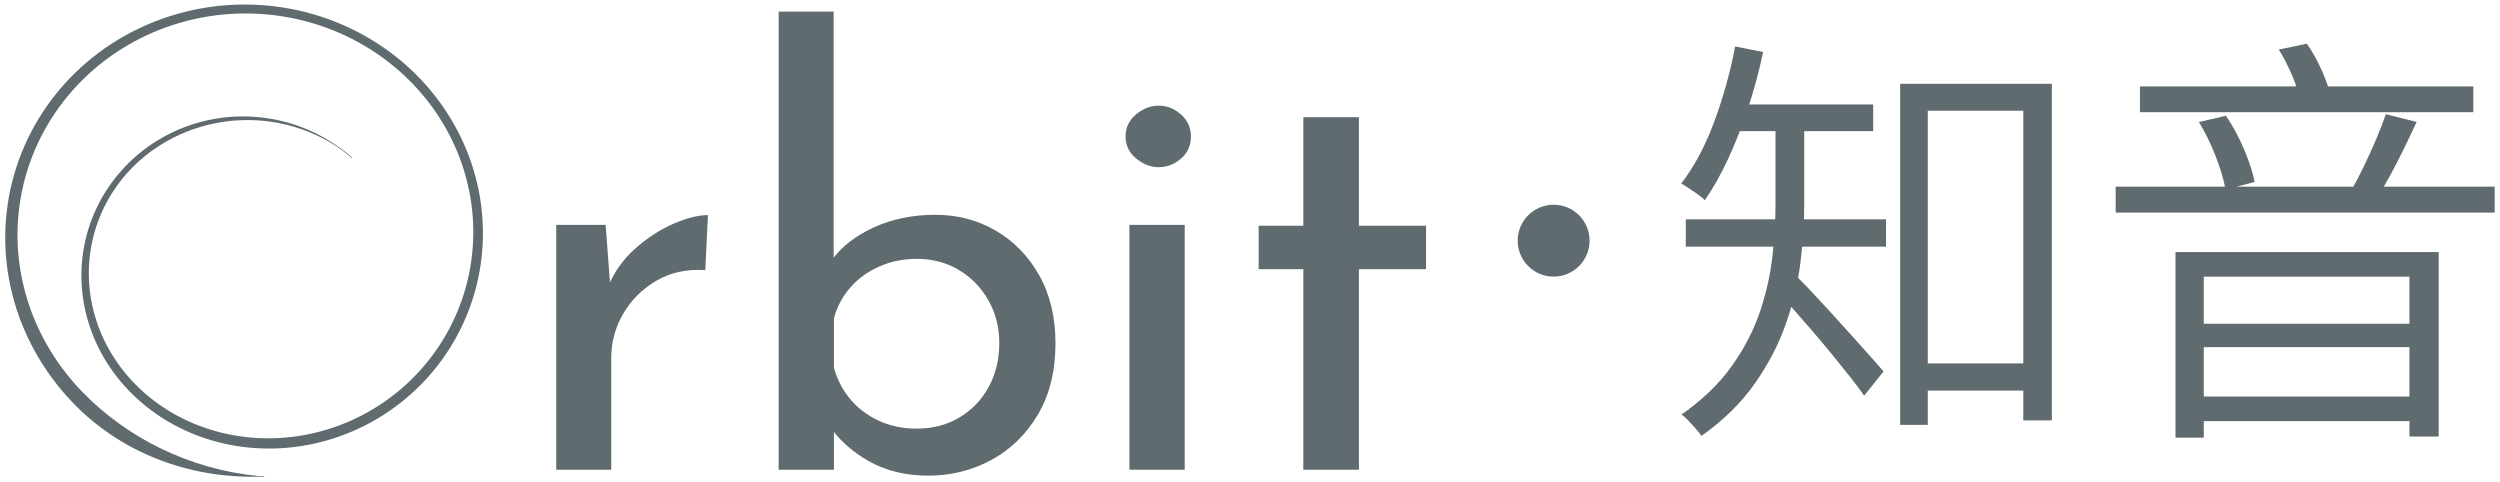
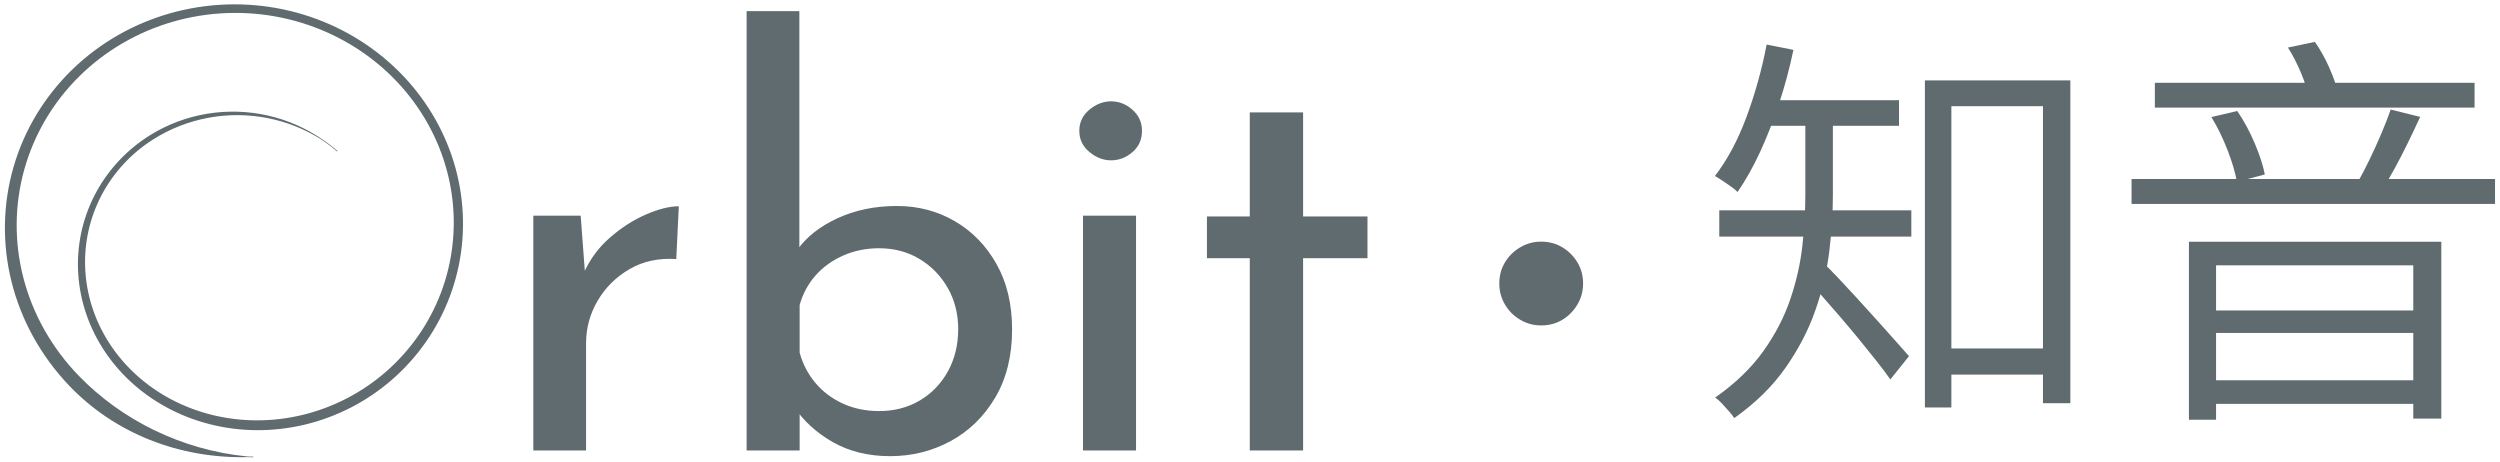
- <svg xmlns="http://www.w3.org/2000/svg" viewBox="38.9 40 2223.2 428.3" width="2223" height="428">
+ <svg xmlns="http://www.w3.org/2000/svg" viewBox="38.9 40 2318.5 428.3" width="2318" height="428">
  <g fill="#5f6b6f">
    <path d="M351.336 179.938C346.877 176.086 342.154 172.495 337.201 169.198C337.083 169.12 336.968 169.038 336.851 168.958C336.735 168.878 336.618 168.798 336.501 168.718C336.267 168.559 336.033 168.4 335.798 168.242C335.328 167.926 334.856 167.613 334.382 167.302C333.434 166.681 332.477 166.07 331.512 165.47C329.583 164.27 327.621 163.114 325.628 162.003C321.642 159.78 317.535 157.739 313.323 155.891C304.9 152.195 296.059 149.276 286.965 147.214C277.871 145.152 268.523 143.947 259.101 143.649C249.679 143.351 240.184 143.96 230.807 145.489C221.429 147.019 212.17 149.469 203.223 152.815C194.276 156.161 185.642 160.404 177.512 165.479C167.181 171.928 157.647 179.69 149.239 188.559C140.831 197.428 133.551 207.402 127.673 218.196C121.795 228.989 117.321 240.601 114.446 252.679C111.571 264.757 110.297 277.299 110.725 289.908C111.152 302.517 113.282 315.192 117.106 327.513C120.93 339.834 126.448 351.8 133.543 363.001C140.637 374.202 149.307 384.636 159.325 393.929C169.343 403.223 180.71 411.375 193.103 418.076C205.497 424.776 218.917 430.023 232.967 433.592C247.017 437.161 261.696 439.051 276.556 439.138C291.416 439.225 306.456 437.509 321.203 433.976C335.951 430.444 350.405 425.096 364.099 418.035C377.793 410.975 390.725 402.203 402.464 391.935C414.203 381.667 424.748 369.904 433.733 356.964C442.718 344.024 450.141 329.908 455.727 315.017C461.313 300.127 465.062 284.463 466.808 268.488C467.681 260.5 468.055 252.434 467.922 244.352C467.789 236.27 467.148 228.171 465.998 220.118C464.848 212.064 463.19 204.055 461.03 196.153C458.87 188.251 456.208 180.455 453.059 172.827C446.761 157.569 438.509 142.983 428.514 129.522C418.518 116.061 406.78 103.728 393.623 92.917C380.465 82.106 365.889 72.818 350.311 65.362C334.733 57.906 318.155 52.284 301.063 48.699C283.971 45.115 266.368 43.568 248.781 44.145C239.988 44.434 231.2 45.252 222.484 46.597C213.769 47.943 205.126 49.816 196.623 52.208C188.121 54.6 179.758 57.51 171.603 60.922C163.447 64.334 155.499 68.248 147.821 72.638C140.144 77.027 132.737 81.893 125.663 87.203C118.589 92.513 111.847 98.266 105.494 104.423C99.142 110.579 93.178 117.139 87.656 124.056C82.133 130.972 77.052 138.245 72.458 145.821C67.864 153.396 63.756 161.275 60.175 169.398C56.594 177.521 53.539 185.887 51.042 194.434C48.544 202.981 46.604 211.707 45.244 220.546C43.885 229.385 43.106 238.335 42.922 247.327C42.738 256.319 43.148 265.352 44.158 274.354C45.168 283.355 46.777 292.326 48.98 301.191C51.184 310.056 53.982 318.817 57.36 327.401C60.738 335.984 64.696 344.391 69.21 352.549C73.723 360.708 78.793 368.619 84.384 376.214C89.975 383.81 96.089 391.09 102.683 397.992C112.955 408.745 124.503 418.475 137.061 426.911C149.618 435.347 163.184 442.487 177.426 448.157C191.667 453.827 206.582 458.026 221.814 460.695C237.046 463.363 252.592 464.501 268.122 464.154C268.174 464.153 268.227 464.158 268.279 464.159C268.332 464.161 268.385 464.163 268.437 464.165C268.543 464.169 268.648 464.173 268.753 464.176C268.964 464.183 269.174 464.19 269.385 464.197C269.806 464.21 270.228 464.223 270.649 464.234C271.492 464.256 272.336 464.274 273.18 464.288C273.345 464.291 273.482 464.159 273.485 463.993C273.487 463.827 273.355 463.691 273.19 463.688C272.348 463.674 271.506 463.656 270.665 463.634C270.245 463.623 269.824 463.611 269.404 463.597C269.194 463.591 268.984 463.584 268.774 463.576C268.669 463.573 268.564 463.569 268.459 463.565C268.406 463.564 268.354 463.562 268.301 463.56C268.249 463.558 268.196 463.559 268.144 463.554C252.719 462.069 237.63 459.169 223.108 455.035C208.586 450.901 194.63 445.534 181.408 439.112C168.186 432.69 155.695 425.213 144.066 416.834C132.436 408.456 121.666 399.175 111.875 389.126C105.591 382.676 99.753 375.868 94.402 368.759C89.051 361.65 84.187 354.24 79.841 346.591C75.495 338.942 71.668 331.053 68.383 322.989C65.099 314.925 62.356 306.686 60.172 298.338C57.988 289.99 56.361 281.533 55.3 273.035C54.239 264.537 53.742 255.997 53.809 247.483C53.877 238.97 54.507 230.482 55.691 222.087C56.874 213.693 58.611 205.39 60.883 197.246C63.155 189.101 65.961 181.115 69.276 173.347C72.59 165.58 76.413 158.032 80.71 150.762C85.006 143.493 89.776 136.501 94.979 129.84C100.181 123.18 105.816 116.851 111.834 110.901C117.853 104.952 124.255 99.382 130.988 94.233C137.721 89.083 144.783 84.355 152.118 80.083C159.452 75.81 167.057 71.994 174.871 68.659C182.686 65.325 190.709 62.473 198.875 60.122C207.041 57.772 215.351 55.923 223.737 54.586C232.124 53.249 240.586 52.424 249.058 52.113C257.53 51.802 266.01 52.006 274.433 52.717C282.856 53.429 291.221 54.649 299.463 56.363C307.704 58.077 315.823 60.285 323.757 62.965C331.691 65.646 339.44 68.798 346.945 72.393C354.45 75.988 361.711 80.026 368.675 84.471C375.639 88.916 382.306 93.767 388.627 98.984C394.948 104.201 400.924 109.782 406.512 115.682C412.1 121.581 417.301 127.798 422.08 134.282C431.636 147.25 439.496 161.285 445.465 175.941C451.434 190.596 455.513 205.87 457.633 221.29C459.752 236.71 459.913 252.276 458.166 267.521C456.42 282.766 452.768 297.69 447.376 311.863C441.985 326.036 434.855 339.456 426.253 351.751C417.652 364.047 407.58 375.218 396.384 384.971C385.189 394.724 372.873 403.058 359.841 409.775C346.808 416.492 333.062 421.592 319.04 424.981C305.017 428.369 290.72 430.045 276.59 430.023C262.461 430 248.5 428.279 235.127 424.975C221.754 421.67 208.969 416.784 197.144 410.524C185.319 404.264 174.453 396.632 164.849 387.912C155.244 379.192 146.9 369.386 140.032 358.836C133.165 348.285 127.774 336.991 123.981 325.329C120.187 313.668 117.991 301.64 117.415 289.635C116.839 277.63 117.882 265.649 120.468 254.069C123.055 242.489 127.184 231.313 132.686 220.884C138.189 210.456 145.065 200.778 153.062 192.142C161.059 183.505 170.177 175.911 180.099 169.579C187.908 164.595 196.202 160.372 204.82 156.976C213.438 153.581 222.38 151.014 231.475 149.315C240.571 147.615 249.819 146.783 259.044 146.823C268.269 146.862 277.47 147.775 286.476 149.532C295.482 151.289 304.291 153.89 312.742 157.276C316.967 158.969 321.103 160.857 325.13 162.931C327.143 163.968 329.13 165.052 331.087 166.18C332.066 166.744 333.037 167.319 334.001 167.906C334.483 168.199 334.962 168.495 335.44 168.794C335.679 168.943 335.918 169.093 336.156 169.244C336.275 169.319 336.394 169.395 336.513 169.47C336.631 169.546 336.751 169.62 336.869 169.698C341.801 172.98 346.504 176.556 350.944 180.392C351.069 180.5 351.258 180.486 351.367 180.361C351.475 180.236 351.461 180.046 351.336 179.938Z" />
-     <path d="M577.12 240.079C578.699 261.132 580.278 282.186 581.857 303.24C581.068 300.345 580.278 297.45 579.489 294.555C585.1 281.396 593.258 270.127 603.964 260.738C614.664 251.353 625.891 244.116 637.65 239.026C649.403 233.941 659.577 231.394 668.177 231.394C667.388 247.711 666.598 264.027 665.809 280.344C649.313 279.291 634.797 282.449 622.254 289.818C609.706 297.187 599.884 306.966 592.779 319.161C585.673 331.357 582.12 344.468 582.12 358.506C582.12 391.665 582.12 424.825 582.12 457.984C565.804 457.984 549.487 457.984 533.171 457.984C533.171 385.349 533.171 312.714 533.171 240.079C547.819 240.079 562.472 240.079 577.12 240.079ZM864.24 463.248C844.06 463.248 826.343 458.905 811.079 450.221C795.815 441.536 783.709 430.441 774.762 416.929C776.604 411.929 778.446 406.929 780.288 401.929C780.288 420.614 780.288 439.299 780.288 457.984C763.882 457.984 747.481 457.984 731.075 457.984C731.075 322.098 731.075 186.218 731.075 50.332C747.392 50.332 763.708 50.332 780.025 50.332C780.025 130.252 780.025 210.167 780.025 290.081C779.499 283.854 778.972 277.628 778.446 271.396C787.041 259.469 799.5 249.774 815.816 242.316C832.133 234.863 850.376 231.131 870.556 231.131C890.204 231.131 908.1 235.826 924.243 245.21C940.38 254.6 953.276 267.843 962.929 284.949C972.577 302.055 977.403 322.277 977.403 345.61C977.403 370.175 972.182 391.27 961.745 408.903C951.302 426.535 937.485 439.999 920.295 449.3C903.1 458.6 884.414 463.248 864.24 463.248ZM853.976 421.403C868.187 421.403 880.819 418.114 891.873 411.534C902.926 404.955 911.611 395.923 917.927 384.428C924.243 372.938 927.401 359.911 927.401 345.347C927.401 331.309 924.201 318.635 917.795 307.319C911.389 296.002 902.663 287.013 891.61 280.344C880.556 273.675 868.014 270.343 853.976 270.343C842.044 270.343 830.991 272.58 820.817 277.054C810.637 281.528 802.084 287.67 795.157 295.476C788.225 303.282 783.267 312.451 780.288 322.977C780.288 337.715 780.288 352.453 780.288 367.19C783.094 377.543 787.873 386.796 794.631 394.955C801.384 403.113 809.848 409.561 820.027 414.298C830.201 419.035 841.518 421.403 853.976 421.403ZM1043.196 240.079C1059.602 240.079 1076.003 240.079 1092.409 240.079C1092.409 312.714 1092.409 385.349 1092.409 457.984C1076.003 457.984 1059.602 457.984 1043.196 457.984C1043.196 385.349 1043.196 312.714 1043.196 240.079ZM1039.775 161.375C1039.775 153.49 1042.891 146.963 1049.117 141.784C1055.344 136.61 1062.055 134.021 1069.25 134.021C1076.603 134.021 1083.219 136.631 1089.104 141.853C1094.993 147.069 1097.936 153.585 1097.936 161.39C1097.936 169.465 1094.993 176.039 1089.104 181.128C1083.219 186.218 1076.603 188.76 1069.25 188.76C1062.055 188.76 1055.344 186.165 1049.117 180.981C1042.891 175.791 1039.775 169.259 1039.775 161.375ZM1197.941 144.284C1214.431 144.284 1230.921 144.284 1247.417 144.284C1247.417 176.481 1247.417 208.677 1247.417 240.868C1267.328 240.868 1287.24 240.868 1307.156 240.868C1307.156 253.763 1307.156 266.659 1307.156 279.554C1287.24 279.554 1267.328 279.554 1247.417 279.554C1247.417 339.031 1247.417 398.508 1247.417 457.984C1230.921 457.984 1214.431 457.984 1197.941 457.984C1197.941 398.508 1197.941 339.031 1197.941 279.554C1184.692 279.554 1171.45 279.554 1158.202 279.554C1158.202 266.659 1158.202 253.763 1158.202 240.868C1171.45 240.868 1184.692 240.868 1197.941 240.868C1197.941 208.677 1197.941 176.481 1197.941 144.284ZM1388.687 254.158C1388.687 236.492 1403.009 222.17 1420.675 222.17C1438.342 222.17 1452.664 236.492 1452.664 254.158C1452.664 271.825 1438.342 286.147 1420.675 286.147C1403.009 286.147 1388.687 271.825 1388.687 254.158ZM1739.365 363.337C1777.267 363.337 1815.165 363.337 1853.068 363.337C1853.068 371.411 1853.068 379.482 1853.068 387.556C1815.165 387.556 1777.267 387.556 1739.365 387.556C1739.365 379.482 1739.365 371.411 1739.365 363.337ZM1729.044 114.576C1774.031 114.576 1819.023 114.576 1864.01 114.576C1864.01 214.411 1864.01 314.245 1864.01 414.08C1855.538 414.08 1847.066 414.08 1838.593 414.08C1838.593 322.233 1838.593 230.386 1838.593 138.538C1810.266 138.538 1781.939 138.538 1753.612 138.538C1753.612 231.719 1753.612 324.9 1753.612 418.081C1745.424 418.081 1737.232 418.081 1729.044 418.081C1729.044 316.913 1729.044 215.745 1729.044 114.576ZM1618.115 144.859C1626.632 144.859 1635.15 144.859 1643.668 144.859C1643.668 170.321 1643.668 195.784 1643.668 221.246C1643.668 237.414 1642.573 254.602 1640.387 272.808C1638.2 291.015 1633.904 309.304 1627.504 327.674C1621.104 346.043 1611.878 363.848 1599.828 381.092C1587.779 398.336 1571.892 413.947 1552.169 427.933C1551.097 426.205 1549.475 424.11 1547.297 421.643C1545.118 419.176 1542.901 416.729 1540.643 414.3C1538.385 411.871 1536.305 410.079 1534.406 408.927C1553.139 395.771 1568.057 381.395 1579.155 365.8C1590.253 350.204 1598.612 334.081 1604.231 317.436C1609.851 300.79 1613.568 284.247 1615.386 267.806C1617.205 251.366 1618.115 235.766 1618.115 221.004C1618.115 195.621 1618.115 170.242 1618.115 144.859ZM1577.678 132.976C1620.13 132.976 1662.583 132.976 1705.036 132.976C1705.036 140.884 1705.036 148.788 1705.036 156.696C1662.583 156.696 1620.13 156.696 1577.678 156.696C1577.678 148.788 1577.678 140.884 1577.678 132.976ZM1538.271 235.16C1597.669 235.16 1657.066 235.16 1716.464 235.16C1716.464 243.272 1716.464 251.388 1716.464 259.501C1657.066 259.501 1597.669 259.501 1538.271 259.501C1538.271 251.388 1538.271 243.272 1538.271 235.16ZM1635.029 284.297C1637.969 286.903 1642.179 291.09 1647.654 296.861C1653.129 302.632 1659.154 309.119 1665.728 316.322C1672.302 323.525 1678.853 330.751 1685.386 337.995C1691.918 345.24 1697.757 351.769 1702.899 357.585C1708.041 363.401 1711.837 367.698 1714.281 370.475C1708.518 377.678 1702.751 384.885 1696.988 392.088C1693.885 387.572 1689.785 382.077 1684.681 375.606C1679.577 369.134 1673.988 362.192 1667.911 354.781C1661.833 347.37 1655.714 340.083 1649.549 332.926C1643.384 325.768 1637.647 319.202 1632.339 313.23C1627.03 307.258 1622.696 302.473 1619.342 298.877C1624.571 294.016 1629.8 289.158 1635.029 284.297ZM1582.224 81.338C1590.504 82.987 1598.786 84.631 1607.066 86.279C1603.519 103.213 1599.112 119.68 1593.842 135.674C1588.571 151.667 1582.713 166.672 1576.268 180.688C1569.823 194.704 1562.805 207.185 1555.216 218.139C1553.821 216.654 1551.847 215.006 1549.29 213.198C1546.732 211.391 1544.072 209.557 1541.31 207.704C1538.548 205.851 1536.176 204.389 1534.194 203.316C1545.683 188.463 1555.439 170.242 1563.461 148.655C1571.482 127.069 1577.738 104.63 1582.224 81.338ZM1942.414 116.85C2041.294 116.85 2140.174 116.85 2239.053 116.85C2239.053 124.515 2239.053 132.176 2239.053 139.842C2140.174 139.842 2041.294 139.842 1942.414 139.842C1942.414 132.176 1942.414 124.515 1942.414 116.85ZM1920.801 206.09C2033.216 206.09 2145.63 206.09 2258.044 206.09C2258.044 213.793 2258.044 221.5 2258.044 229.203C2145.63 229.203 2033.216 229.203 1920.801 229.203C1920.801 221.5 1920.801 213.793 1920.801 206.09ZM1989.277 328.083C2056.856 328.083 2124.43 328.083 2192.008 328.083C2192.008 335.025 2192.008 341.966 2192.008 348.908C2124.43 348.908 2056.856 348.908 1989.277 348.908C1989.277 341.966 1989.277 335.025 1989.277 328.083ZM1989.793 392.846C2057.371 392.846 2124.945 392.846 2192.523 392.846C2192.523 400.148 2192.523 407.445 2192.523 414.747C2124.945 414.747 2057.371 414.747 1989.793 414.747C1989.793 407.445 1989.793 400.148 1989.793 392.846ZM1974.03 264.275C2052.089 264.275 2130.151 264.275 2208.21 264.275C2208.21 318.989 2208.21 373.704 2208.21 428.418C2199.537 428.418 2190.86 428.418 2182.187 428.418C2182.187 381.005 2182.187 333.589 2182.187 286.176C2121.194 286.176 2060.198 286.176 1999.205 286.176C1999.205 333.933 1999.205 381.691 1999.205 429.449C1990.812 429.449 1982.423 429.449 1974.03 429.449C1974.03 374.389 1974.03 319.334 1974.03 264.275ZM2161.241 141.63C2170.361 143.907 2179.478 146.188 2188.598 148.466C2185.051 156.154 2181.266 164.13 2177.238 172.39C2173.211 180.65 2169.141 188.554 2165.022 196.102C2160.904 203.65 2156.978 210.391 2153.238 216.321C2145.565 214.168 2137.889 212.016 2130.216 209.864C2133.702 203.771 2137.404 196.701 2141.318 188.653C2145.232 180.605 2148.957 172.428 2152.488 164.122C2156.02 155.817 2158.937 148.318 2161.241 141.63ZM1994.87 148.602C2002.876 146.738 2010.886 144.874 2018.893 143.009C2025.077 152.062 2030.499 162.11 2035.156 173.148C2039.812 184.185 2042.904 193.764 2044.431 201.877C2035.796 204.154 2027.164 206.435 2018.529 208.712C2017.085 200.255 2014.179 190.407 2009.814 179.165C2005.449 167.923 2000.467 157.738 1994.87 148.602ZM2065.893 84.112C2074.225 82.365 2082.553 80.615 2090.885 78.868C2095.694 85.688 2099.998 93.331 2103.798 101.792C2107.599 110.253 2110.259 117.596 2111.786 123.822C2102.953 125.898 2094.125 127.974 2085.293 130.051C2084.019 123.655 2081.568 116.126 2077.934 107.46C2074.3 98.795 2070.288 91.012 2065.893 84.112Z" />
+     <path d="M577.12 240.079C578.699 261.132 580.278 282.186 581.857 303.24C581.068 300.345 580.278 297.45 579.489 294.555C585.1 281.396 593.258 270.127 603.964 260.738C614.664 251.353 625.891 244.116 637.65 239.026C649.403 233.941 659.577 231.394 668.177 231.394C667.388 247.711 666.598 264.027 665.809 280.344C649.313 279.291 634.797 282.449 622.254 289.818C609.706 297.187 599.884 306.966 592.779 319.161C585.673 331.357 582.12 344.468 582.12 358.506C582.12 391.665 582.12 424.825 582.12 457.984C565.804 457.984 549.487 457.984 533.171 457.984C533.171 385.349 533.171 312.714 533.171 240.079C547.819 240.079 562.472 240.079 577.12 240.079ZM864.24 463.248C844.06 463.248 826.343 458.905 811.079 450.221C795.815 441.536 783.709 430.441 774.762 416.929C776.604 411.929 778.446 406.929 780.288 401.929C780.288 420.614 780.288 439.299 780.288 457.984C763.882 457.984 747.481 457.984 731.075 457.984C731.075 322.098 731.075 186.218 731.075 50.332C747.392 50.332 763.708 50.332 780.025 50.332C780.025 130.252 780.025 210.167 780.025 290.081C779.499 283.854 778.972 277.628 778.446 271.396C787.041 259.469 799.5 249.774 815.816 242.316C832.133 234.863 850.376 231.131 870.556 231.131C890.204 231.131 908.1 235.826 924.243 245.21C940.38 254.6 953.276 267.843 962.929 284.949C972.577 302.055 977.403 322.277 977.403 345.61C977.403 370.175 972.182 391.27 961.745 408.903C951.302 426.535 937.485 439.999 920.295 449.3C903.1 458.6 884.414 463.248 864.24 463.248ZM853.976 421.403C868.187 421.403 880.819 418.114 891.873 411.534C902.926 404.955 911.611 395.923 917.927 384.428C924.243 372.938 927.401 359.911 927.401 345.347C927.401 331.309 924.201 318.635 917.795 307.319C911.389 296.002 902.663 287.013 891.61 280.344C880.556 273.675 868.014 270.343 853.976 270.343C842.044 270.343 830.991 272.58 820.817 277.054C810.637 281.528 802.084 287.67 795.157 295.476C788.225 303.282 783.267 312.451 780.288 322.977C780.288 337.715 780.288 352.453 780.288 367.19C783.094 377.543 787.873 386.796 794.631 394.955C801.384 403.113 809.848 409.561 820.027 414.298C830.201 419.035 841.518 421.403 853.976 421.403ZM1043.196 240.079C1059.602 240.079 1076.003 240.079 1092.409 240.079C1092.409 312.714 1092.409 385.349 1092.409 457.984C1076.003 457.984 1059.602 457.984 1043.196 457.984C1043.196 385.349 1043.196 312.714 1043.196 240.079ZM1039.775 161.375C1039.775 153.49 1042.891 146.963 1049.117 141.784C1055.344 136.61 1062.055 134.021 1069.25 134.021C1076.603 134.021 1083.219 136.631 1089.104 141.853C1094.993 147.069 1097.936 153.585 1097.936 161.39C1097.936 169.465 1094.993 176.039 1089.104 181.128C1083.219 186.218 1076.603 188.76 1069.25 188.76C1062.055 188.76 1055.344 186.165 1049.117 180.981C1042.891 175.791 1039.775 169.259 1039.775 161.375ZM1197.941 144.284C1214.431 144.284 1230.921 144.284 1247.417 144.284C1247.417 176.481 1247.417 208.677 1247.417 240.868C1267.328 240.868 1287.24 240.868 1307.156 240.868C1307.156 253.763 1307.156 266.659 1307.156 279.554C1287.24 279.554 1267.328 279.554 1247.417 279.554C1247.417 339.031 1247.417 398.508 1247.417 457.984C1230.921 457.984 1214.431 457.984 1197.941 457.984C1197.941 398.508 1197.941 339.031 1197.941 279.554C1184.692 279.554 1171.45 279.554 1158.202 279.554C1158.202 266.659 1158.202 253.763 1158.202 240.868C1171.45 240.868 1184.692 240.868 1197.941 240.868C1197.941 208.677 1197.941 176.481 1197.941 144.284ZM1468.279 264.201C1475.588 264.201 1482.143 265.955 1487.952 269.46C1493.756 272.968 1498.417 277.621 1501.933 283.415C1505.446 289.208 1507.204 295.767 1507.204 303.088C1507.204 310.101 1505.45 316.581 1501.945 322.526C1498.436 328.467 1493.783 333.192 1487.989 336.697C1482.196 340.202 1475.637 341.952 1468.317 341.952C1461.303 341.952 1454.824 340.202 1448.879 336.701C1442.937 333.196 1438.212 328.478 1434.707 322.541C1431.203 316.6 1429.452 310.132 1429.452 303.126C1429.452 295.817 1431.203 289.261 1434.704 283.453C1438.209 277.648 1442.926 272.987 1448.863 269.471C1454.805 265.959 1461.273 264.201 1468.279 264.201ZM1834.67 363.337C1872.573 363.337 1910.471 363.337 1948.373 363.337C1948.373 371.411 1948.373 379.482 1948.373 387.556C1910.471 387.556 1872.573 387.556 1834.67 387.556C1834.67 379.482 1834.67 371.411 1834.67 363.337ZM1824.349 114.576C1869.337 114.576 1914.328 114.576 1959.316 114.576C1959.316 214.411 1959.316 314.245 1959.316 414.08C1950.843 414.08 1942.371 414.08 1933.899 414.08C1933.899 322.233 1933.899 230.386 1933.899 138.538C1905.572 138.538 1877.244 138.538 1848.917 138.538C1848.917 231.719 1848.917 324.9 1848.917 418.081C1840.729 418.081 1832.537 418.081 1824.349 418.081C1824.349 316.913 1824.349 215.745 1824.349 114.576ZM1713.42 144.859C1721.938 144.859 1730.456 144.859 1738.973 144.859C1738.973 170.321 1738.973 195.784 1738.973 221.246C1738.973 237.414 1737.878 254.602 1735.692 272.808C1733.506 291.015 1729.209 309.304 1722.809 327.674C1716.409 346.043 1707.183 363.848 1695.134 381.092C1683.085 398.336 1667.197 413.947 1647.475 427.933C1646.403 426.205 1644.781 424.11 1642.602 421.643C1640.423 419.176 1638.207 416.729 1635.948 414.3C1633.69 411.871 1631.61 410.079 1629.712 408.927C1648.445 395.771 1663.362 381.395 1674.461 365.8C1685.559 350.204 1693.918 334.081 1699.537 317.436C1705.156 300.79 1708.873 284.247 1710.692 267.806C1712.511 251.366 1713.42 235.766 1713.42 221.004C1713.42 195.621 1713.42 170.242 1713.42 144.859ZM1672.983 132.976C1715.436 132.976 1757.889 132.976 1800.341 132.976C1800.341 140.884 1800.341 148.788 1800.341 156.696C1757.889 156.696 1715.436 156.696 1672.983 156.696C1672.983 148.788 1672.983 140.884 1672.983 132.976ZM1633.576 235.16C1692.974 235.16 1752.372 235.16 1811.769 235.16C1811.769 243.272 1811.769 251.388 1811.769 259.501C1752.372 259.501 1692.974 259.501 1633.576 259.501C1633.576 251.388 1633.576 243.272 1633.576 235.16ZM1730.334 284.297C1733.275 286.903 1737.484 291.09 1742.96 296.861C1748.435 302.632 1754.459 309.119 1761.033 316.322C1767.608 323.525 1774.159 330.751 1780.691 337.995C1787.224 345.24 1793.063 351.769 1798.204 357.585C1803.346 363.401 1807.143 367.698 1809.587 370.475C1803.824 377.678 1798.057 384.885 1792.293 392.088C1789.19 387.572 1785.09 382.077 1779.986 375.606C1774.883 369.134 1769.294 362.192 1763.216 354.781C1757.138 347.37 1751.019 340.083 1744.854 332.926C1738.689 325.768 1732.953 319.202 1727.644 313.23C1722.336 307.258 1718.001 302.473 1714.648 298.877C1719.876 294.016 1725.105 289.158 1730.334 284.297ZM1677.53 81.338C1685.809 82.987 1694.092 84.631 1702.371 86.279C1698.824 103.213 1694.418 119.68 1689.147 135.674C1683.876 151.667 1678.019 166.672 1671.573 180.688C1665.128 194.704 1658.111 207.185 1650.521 218.139C1649.127 216.654 1647.153 215.006 1644.595 213.198C1642.037 211.391 1639.378 209.557 1636.615 207.704C1633.853 205.851 1631.481 204.389 1629.499 203.316C1640.988 188.463 1650.745 170.242 1658.766 148.655C1666.788 127.069 1673.044 104.63 1677.53 81.338ZM2037.719 116.85C2136.599 116.85 2235.479 116.85 2334.359 116.85C2334.359 124.515 2334.359 132.176 2334.359 139.842C2235.479 139.842 2136.599 139.842 2037.719 139.842C2037.719 132.176 2037.719 124.515 2037.719 116.85ZM2016.107 206.09C2128.521 206.09 2240.935 206.09 2353.35 206.09C2353.35 213.793 2353.35 221.5 2353.35 229.203C2240.935 229.203 2128.521 229.203 2016.107 229.203C2016.107 221.5 2016.107 213.793 2016.107 206.09ZM2084.583 328.083C2152.161 328.083 2219.735 328.083 2287.314 328.083C2287.314 335.025 2287.314 341.966 2287.314 348.908C2219.735 348.908 2152.161 348.908 2084.583 348.908C2084.583 341.966 2084.583 335.025 2084.583 328.083ZM2085.098 392.846C2152.676 392.846 2220.251 392.846 2287.829 392.846C2287.829 400.148 2287.829 407.445 2287.829 414.747C2220.251 414.747 2152.676 414.747 2085.098 414.747C2085.098 407.445 2085.098 400.148 2085.098 392.846ZM2069.336 264.275C2147.394 264.275 2225.457 264.275 2303.516 264.275C2303.516 318.989 2303.516 373.704 2303.516 428.418C2294.842 428.418 2286.165 428.418 2277.492 428.418C2277.492 381.005 2277.492 333.589 2277.492 286.176C2216.499 286.176 2155.503 286.176 2094.51 286.176C2094.51 333.933 2094.51 381.691 2094.51 429.449C2086.117 429.449 2077.728 429.449 2069.336 429.449C2069.336 374.389 2069.336 319.334 2069.336 264.275ZM2256.546 141.63C2265.667 143.907 2274.783 146.188 2283.903 148.466C2280.357 156.154 2276.572 164.13 2272.544 172.39C2268.516 180.65 2264.446 188.554 2260.328 196.102C2256.209 203.65 2252.284 210.391 2248.544 216.321C2240.871 214.168 2233.194 212.016 2225.521 209.864C2229.007 203.771 2232.709 196.701 2236.623 188.653C2240.537 180.605 2244.262 172.428 2247.793 164.122C2251.325 155.817 2254.242 148.318 2256.546 141.63ZM2090.175 148.602C2098.182 146.738 2106.192 144.874 2114.198 143.009C2120.382 152.062 2125.804 162.11 2130.461 173.148C2135.118 184.185 2138.21 193.764 2139.737 201.877C2131.101 204.154 2122.47 206.435 2113.834 208.712C2112.391 200.255 2109.485 190.407 2105.12 179.165C2100.755 167.923 2095.772 157.738 2090.175 148.602ZM2161.198 84.112C2169.53 82.365 2177.858 80.615 2186.191 78.868C2190.999 85.688 2195.303 93.331 2199.104 101.792C2202.904 110.253 2205.564 117.596 2207.091 123.822C2198.259 125.898 2189.43 127.974 2180.598 130.051C2179.325 123.655 2176.873 116.126 2173.24 107.46C2169.606 98.795 2165.593 91.012 2161.198 84.112Z" />
  </g>
</svg>
